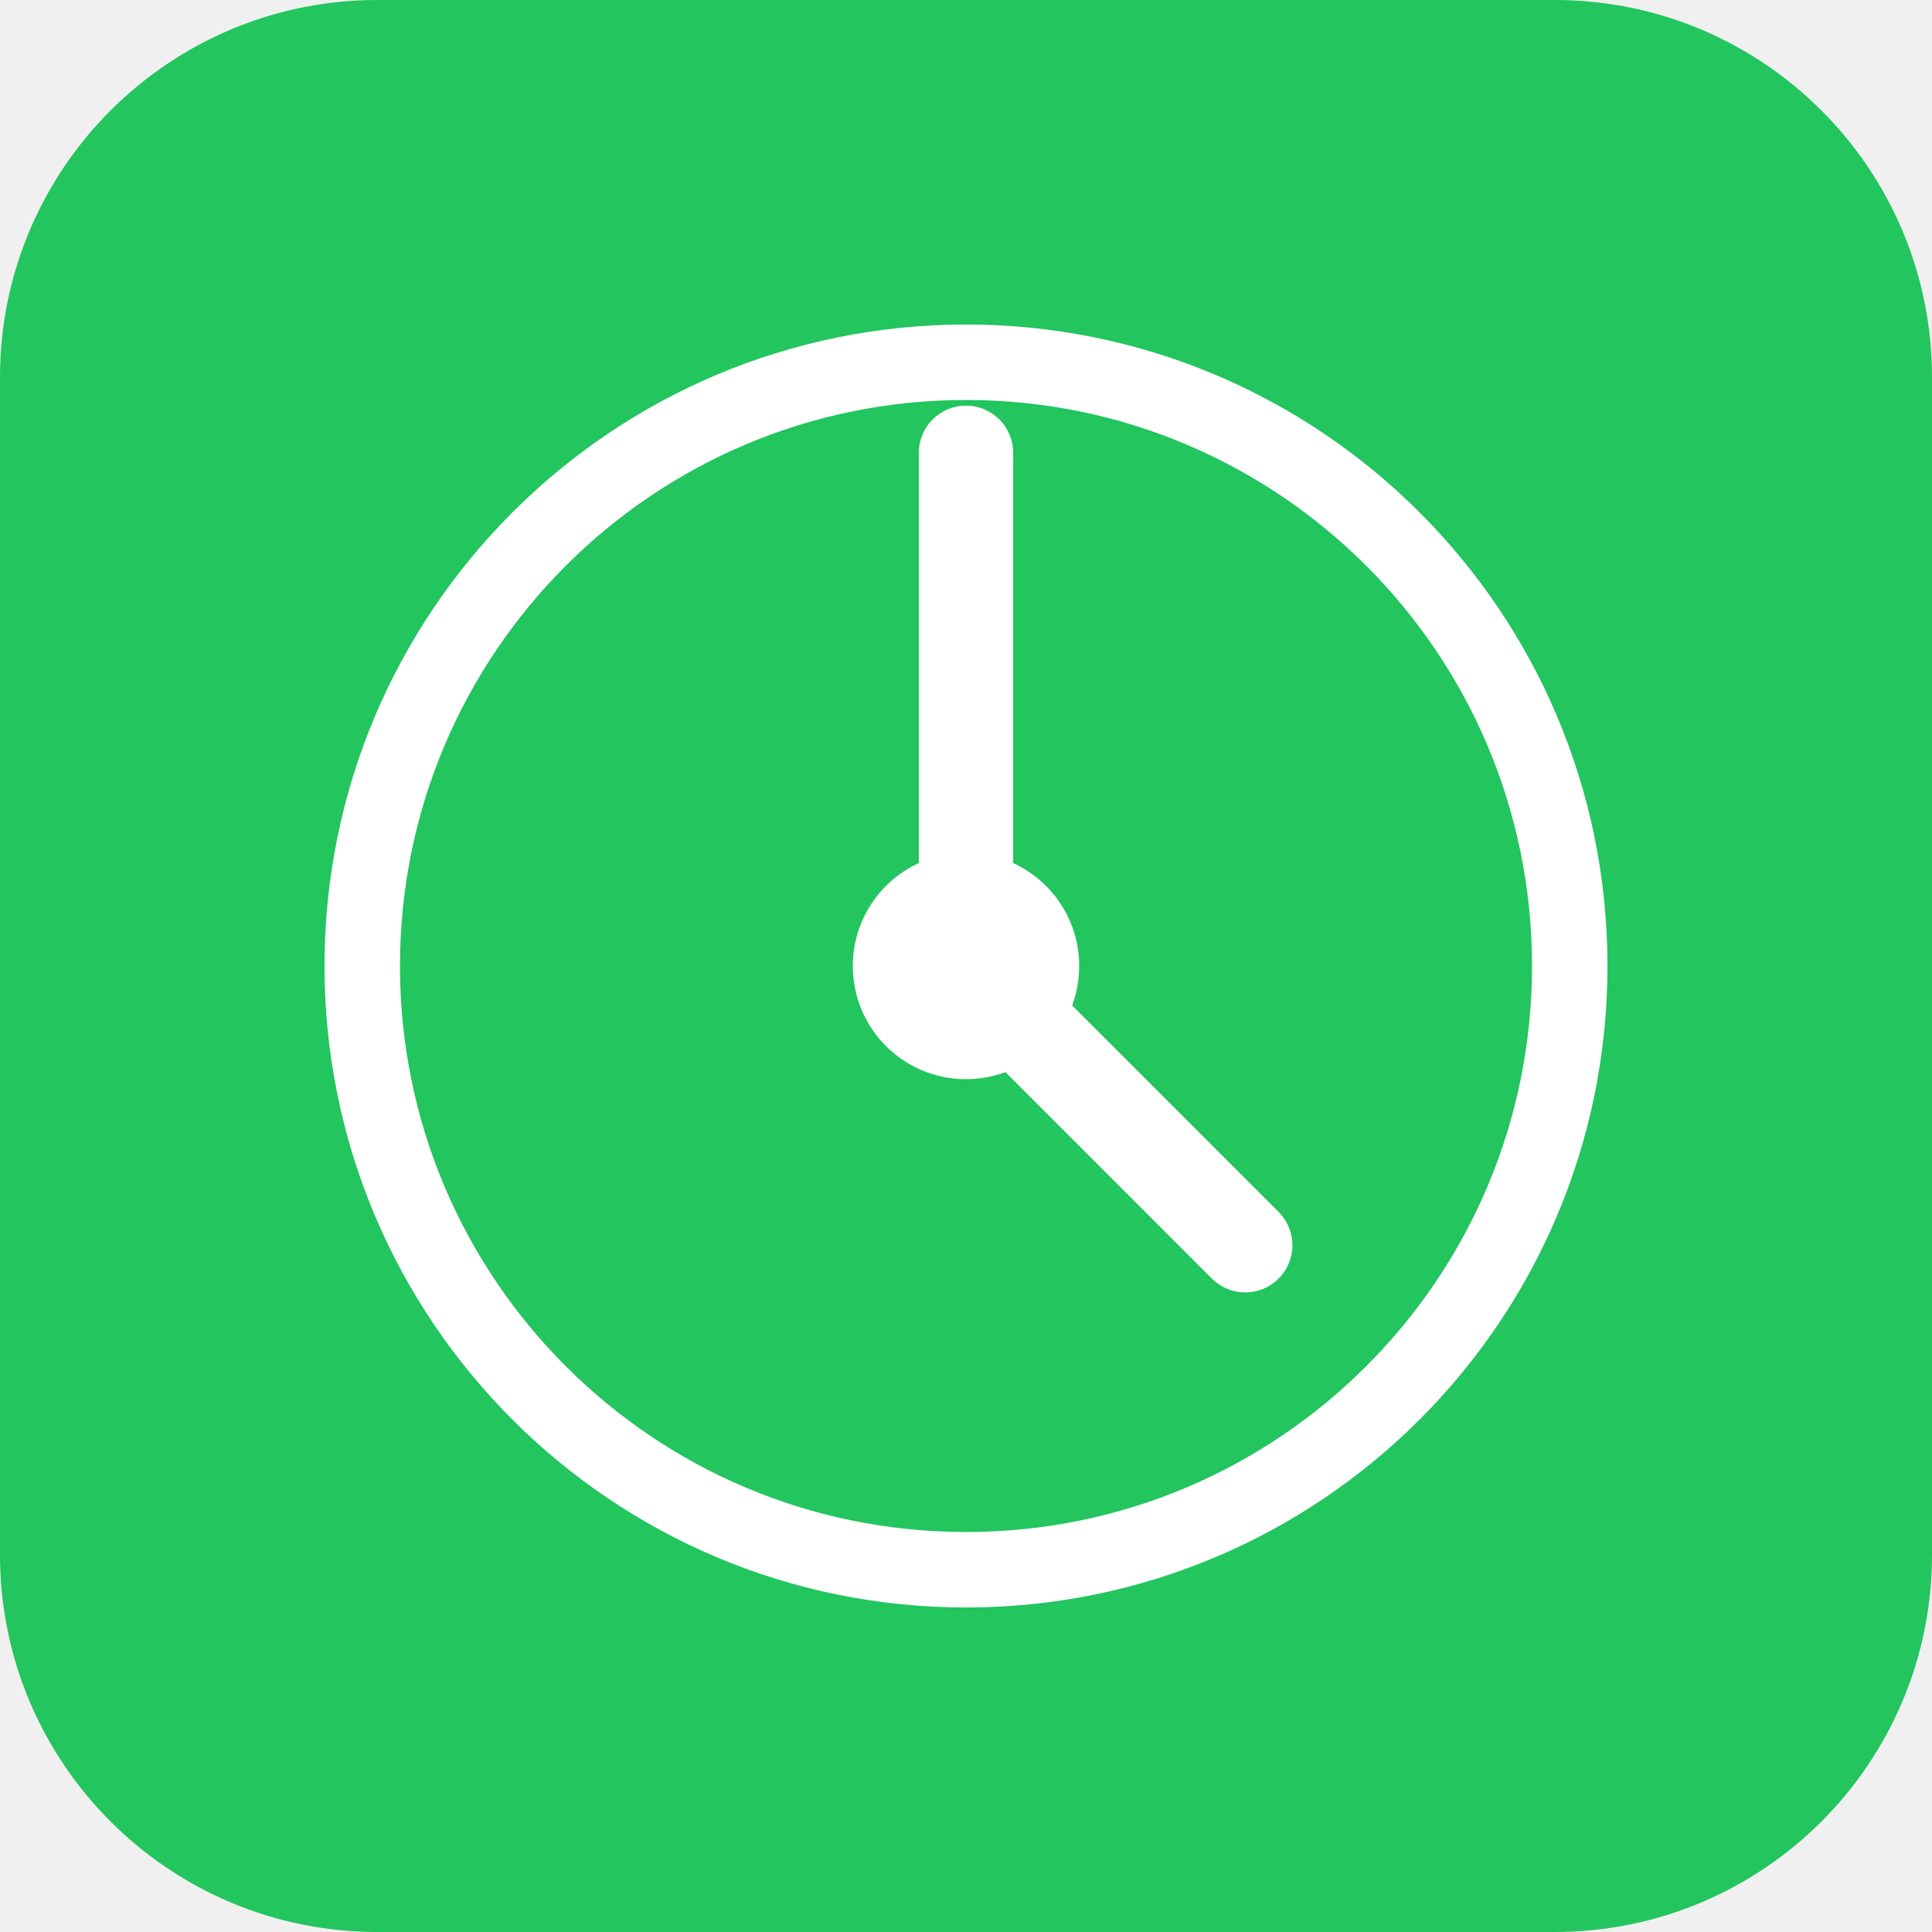
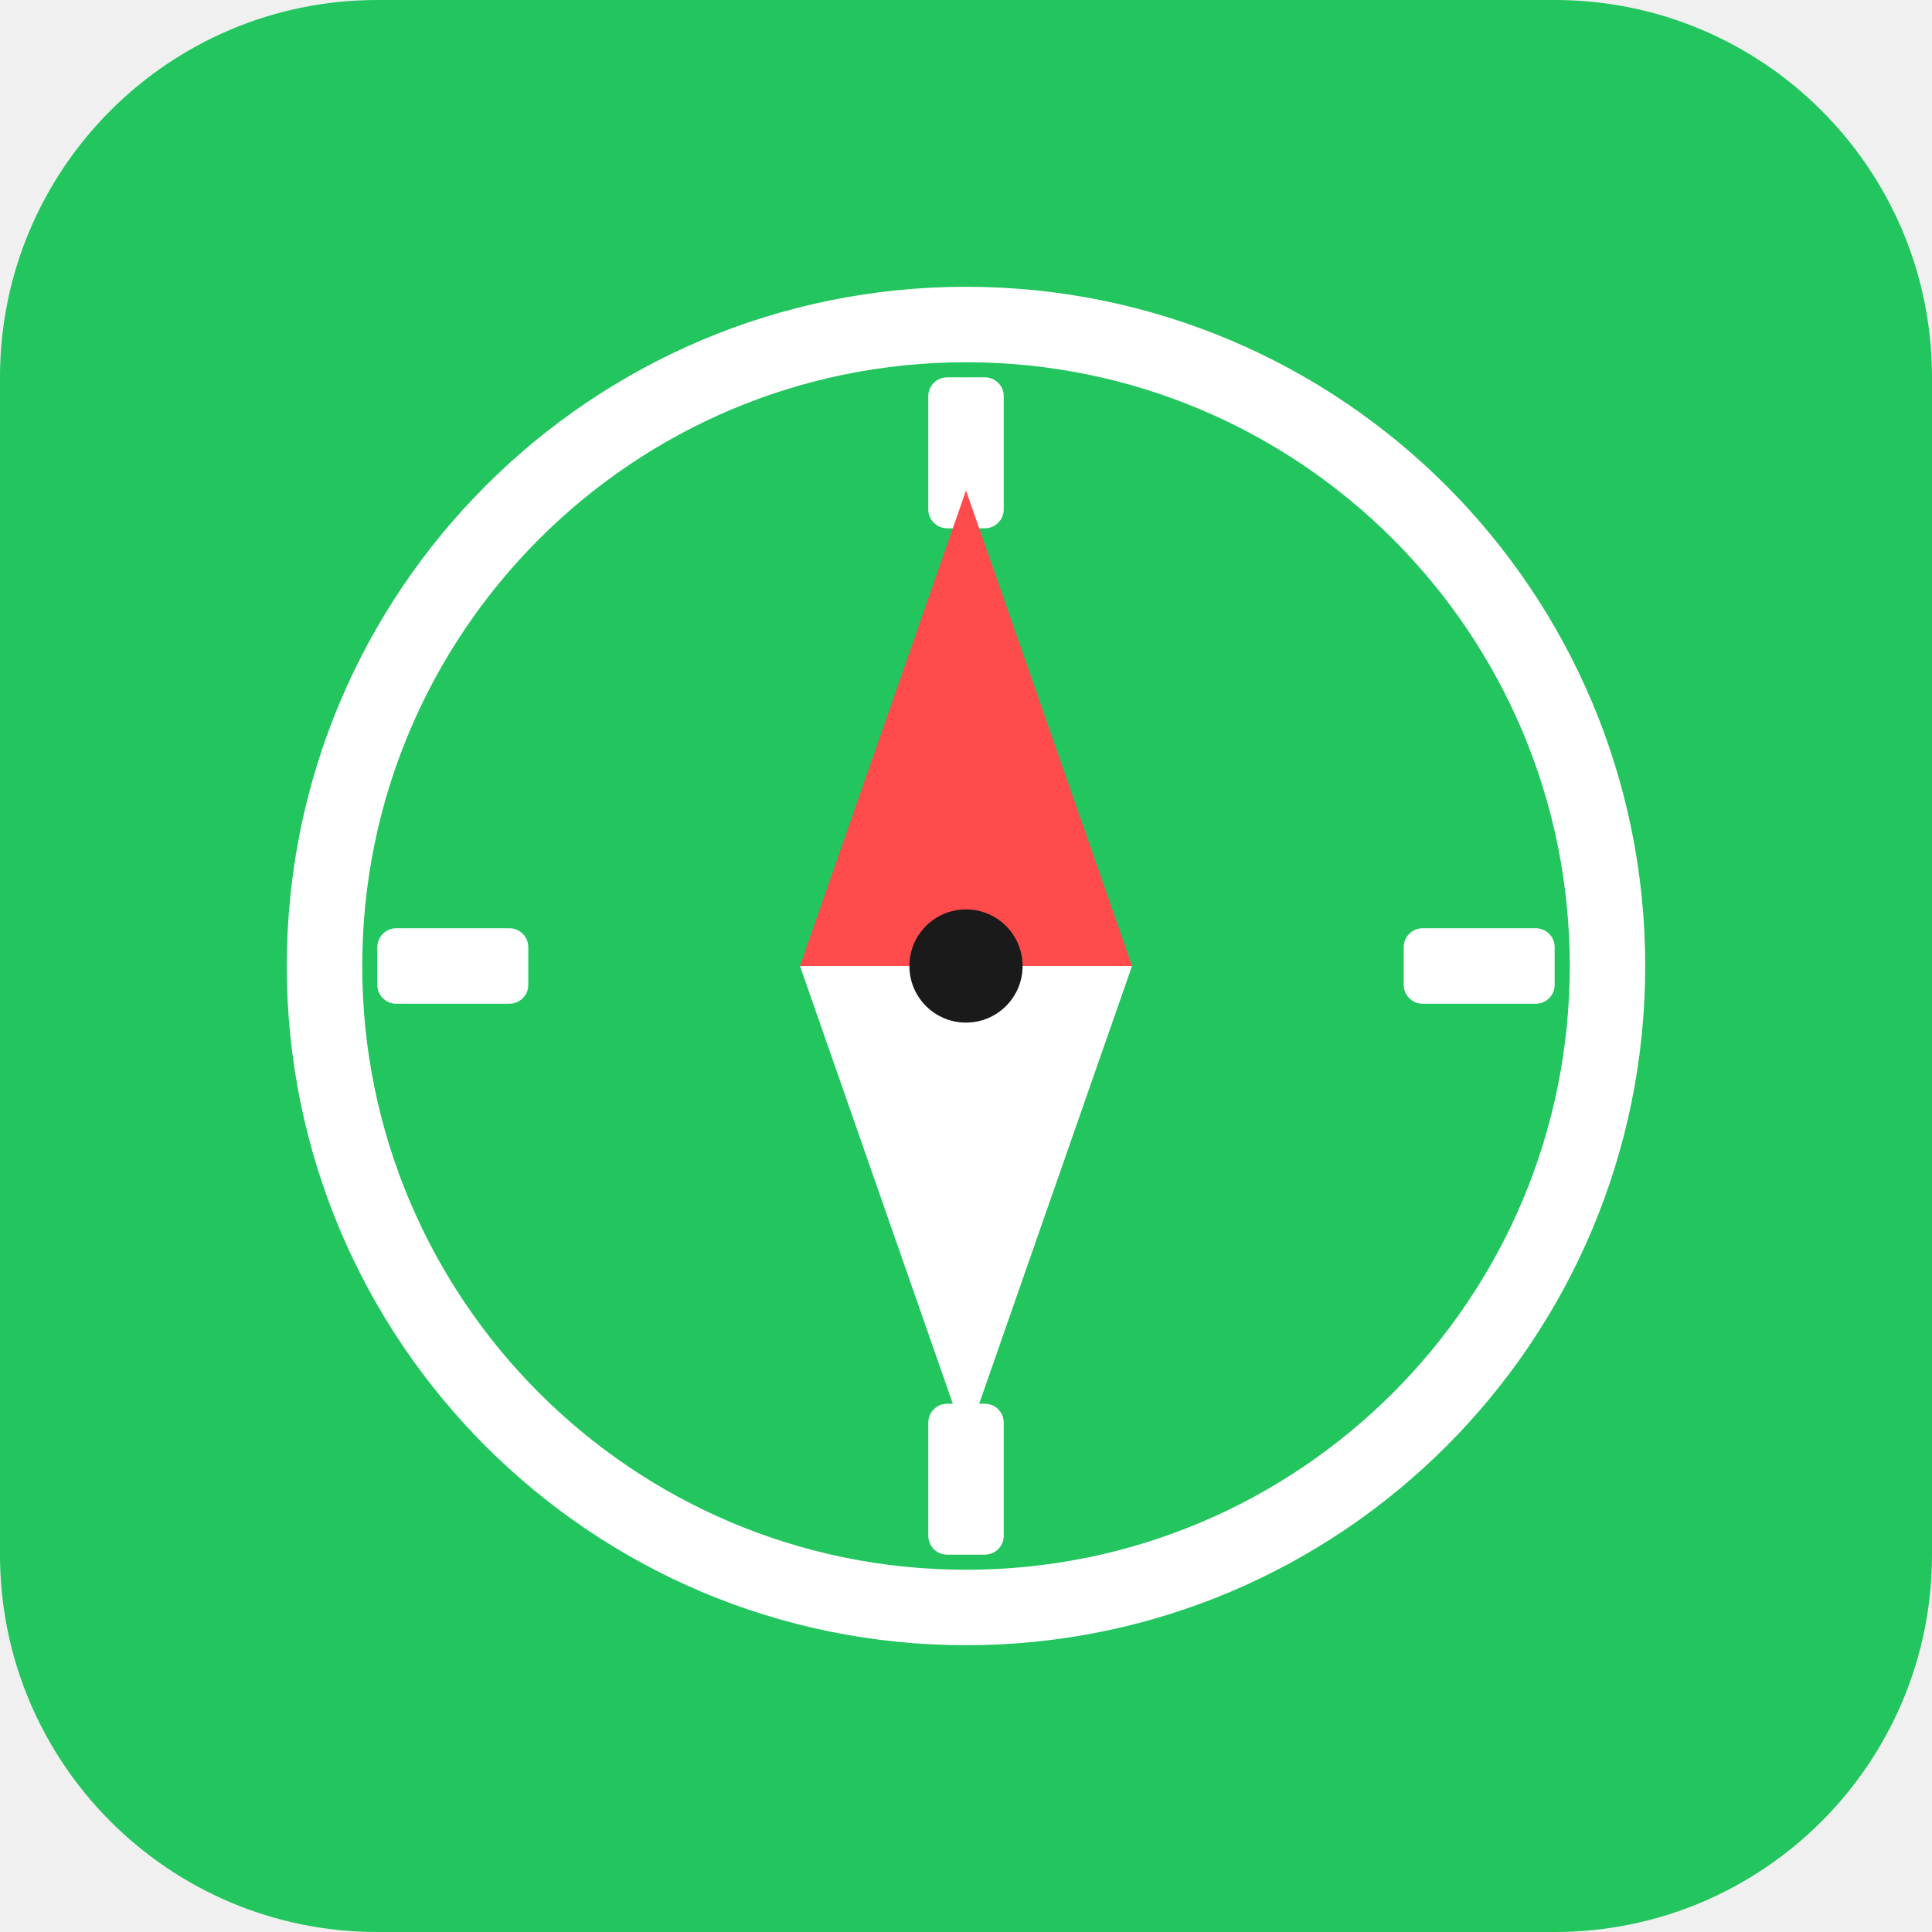
<svg xmlns="http://www.w3.org/2000/svg" width="512" height="512" viewBox="0 0 512 512" fill="none">
  <rect width="512" height="512" rx="100" fill="#22C55E" />
-   <circle cx="256" cy="256" r="160" stroke="white" stroke-width="20" />
-   <path d="M256 120V256L330 330" stroke="white" stroke-width="25" stroke-linecap="round" />
-   <circle cx="256" cy="256" r="30" fill="white" />
+   <circle cx="256" cy="256" r="170" stroke="white" stroke-width="20" />
+   <rect x="246" y="100" width="20" height="40" rx="5" fill="white" />
+   <rect x="246" y="372" width="20" height="40" rx="5" fill="white" />
+   <rect x="372" y="246" width="40" height="20" rx="5" fill="white" />
+   <rect x="100" y="246" width="40" height="20" rx="5" fill="white" />
+   <path d="M256 130L300 256H212L256 130Z" fill="#FF4B4B" />
+   <path d="M256 382L212 256H300L256 382Z" fill="white" />
+   <circle cx="256" cy="256" r="15" fill="#1A1A1A" />
</svg>
